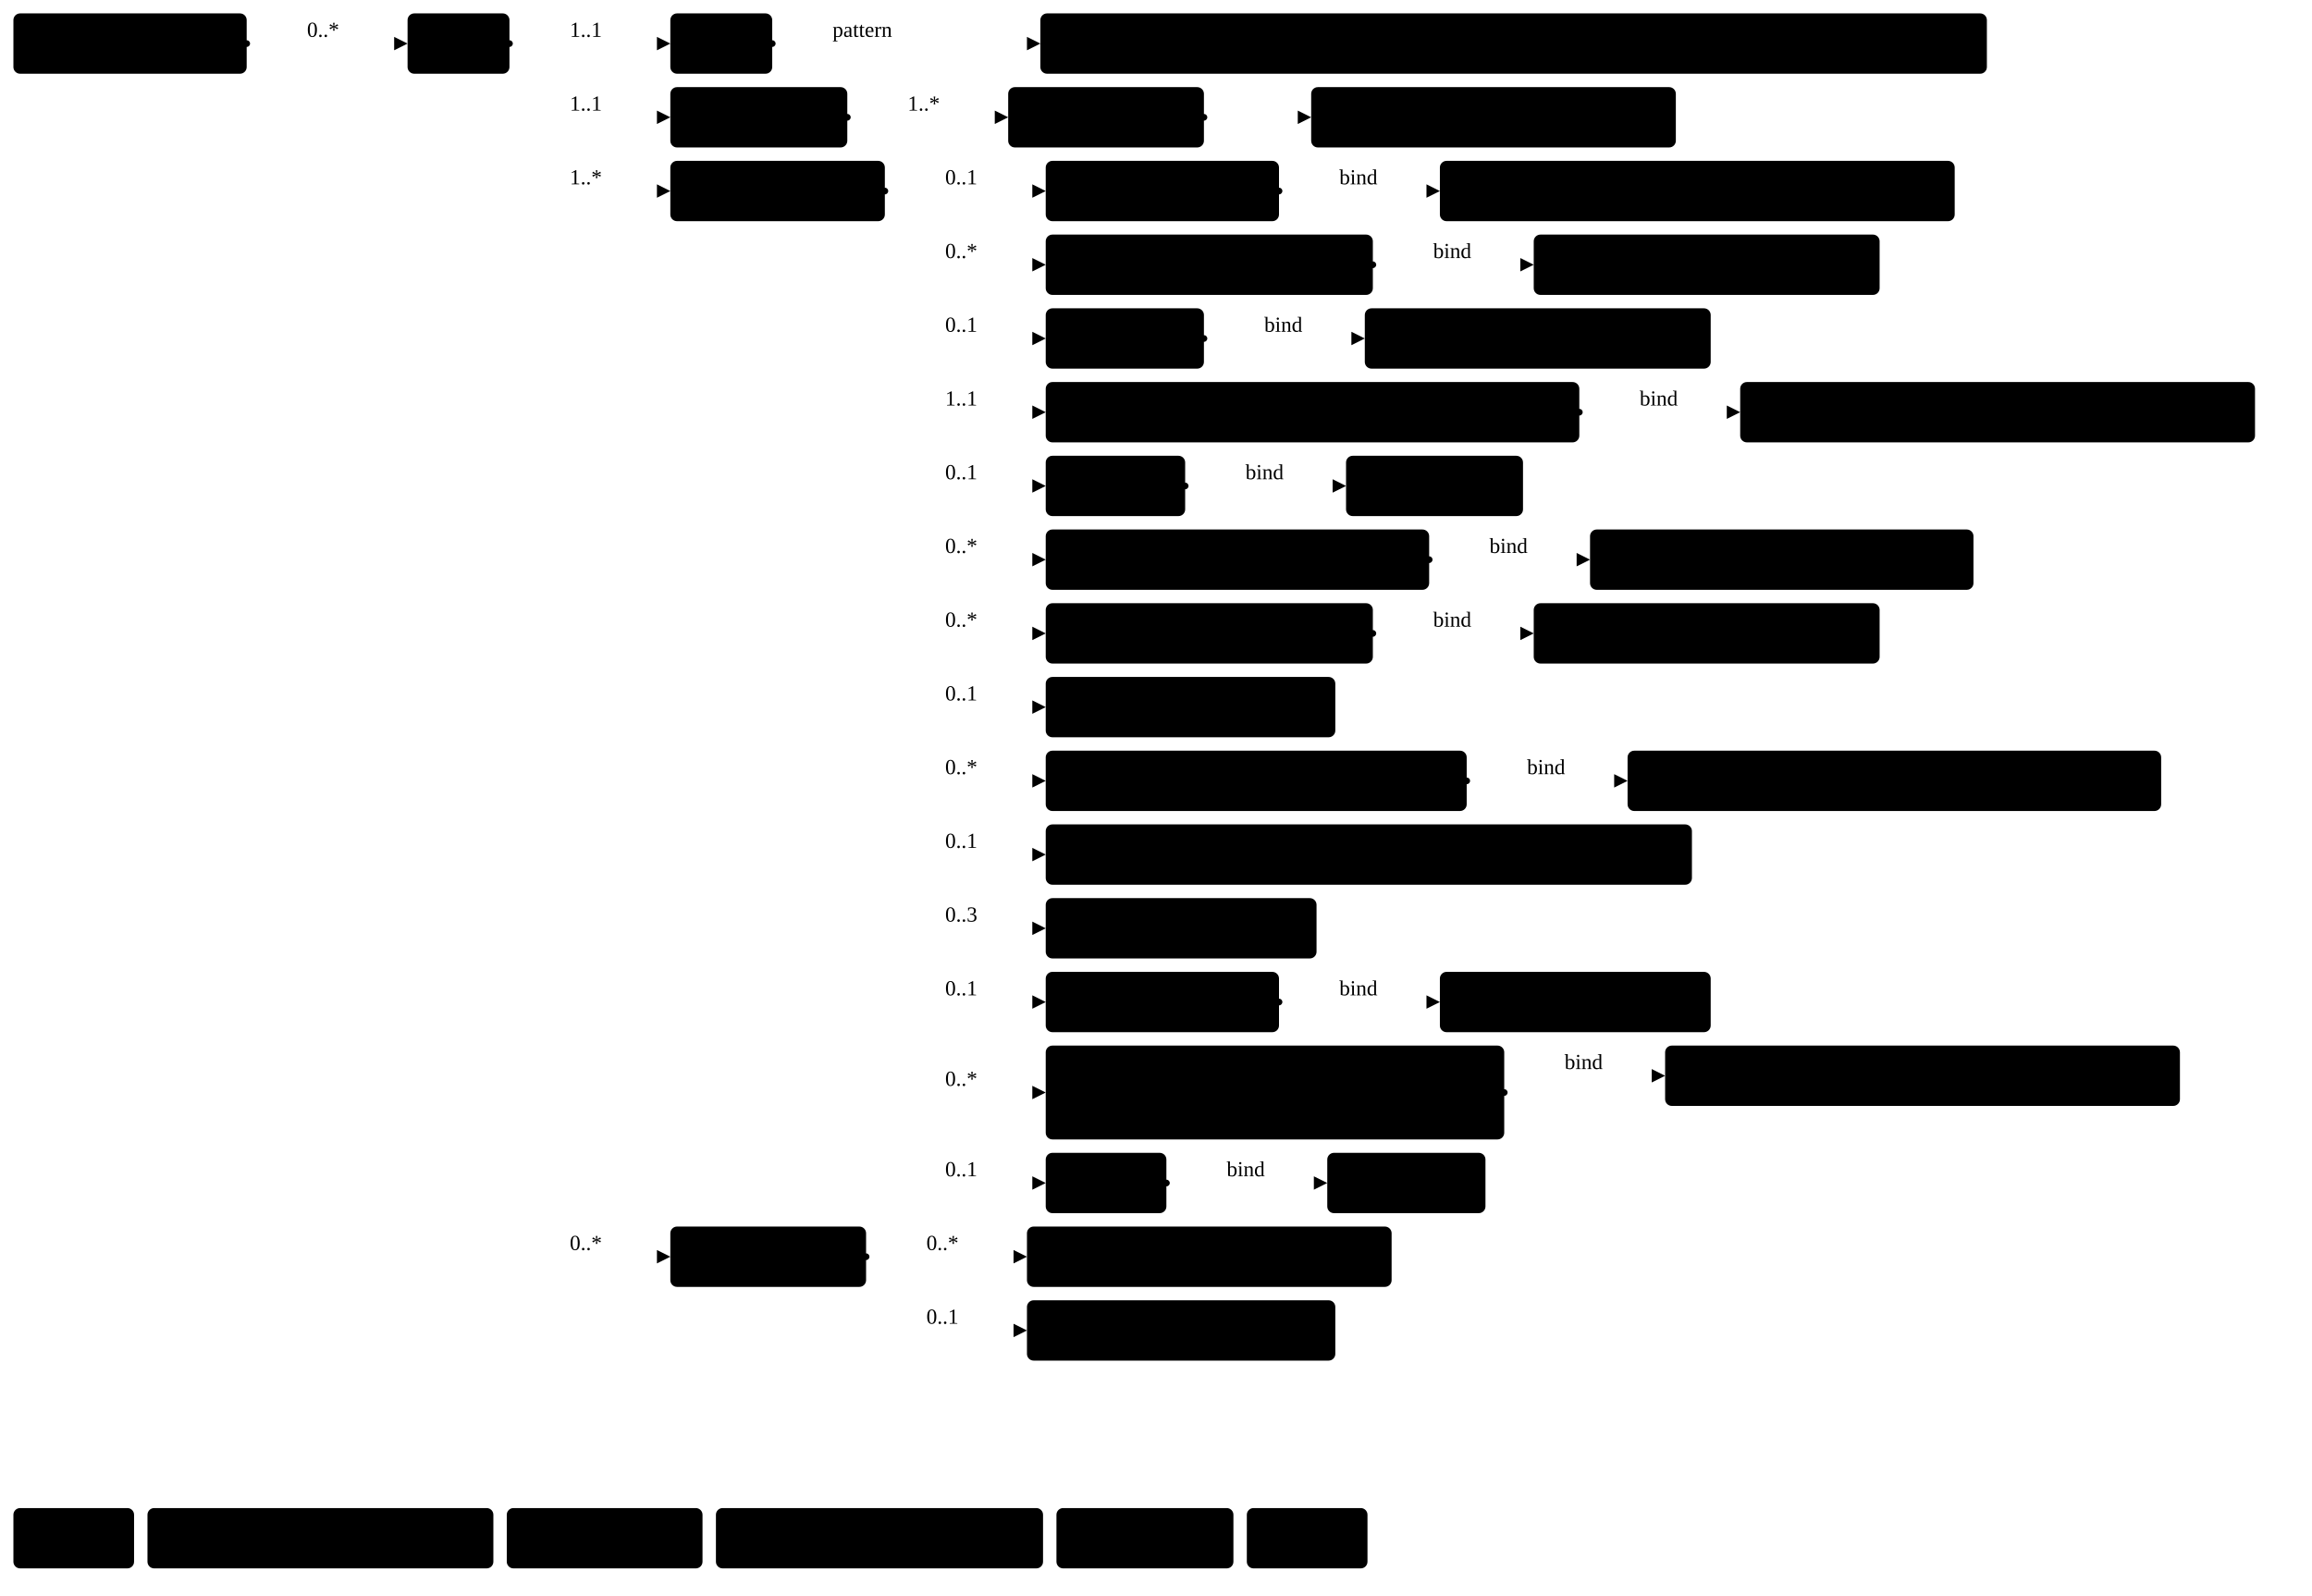
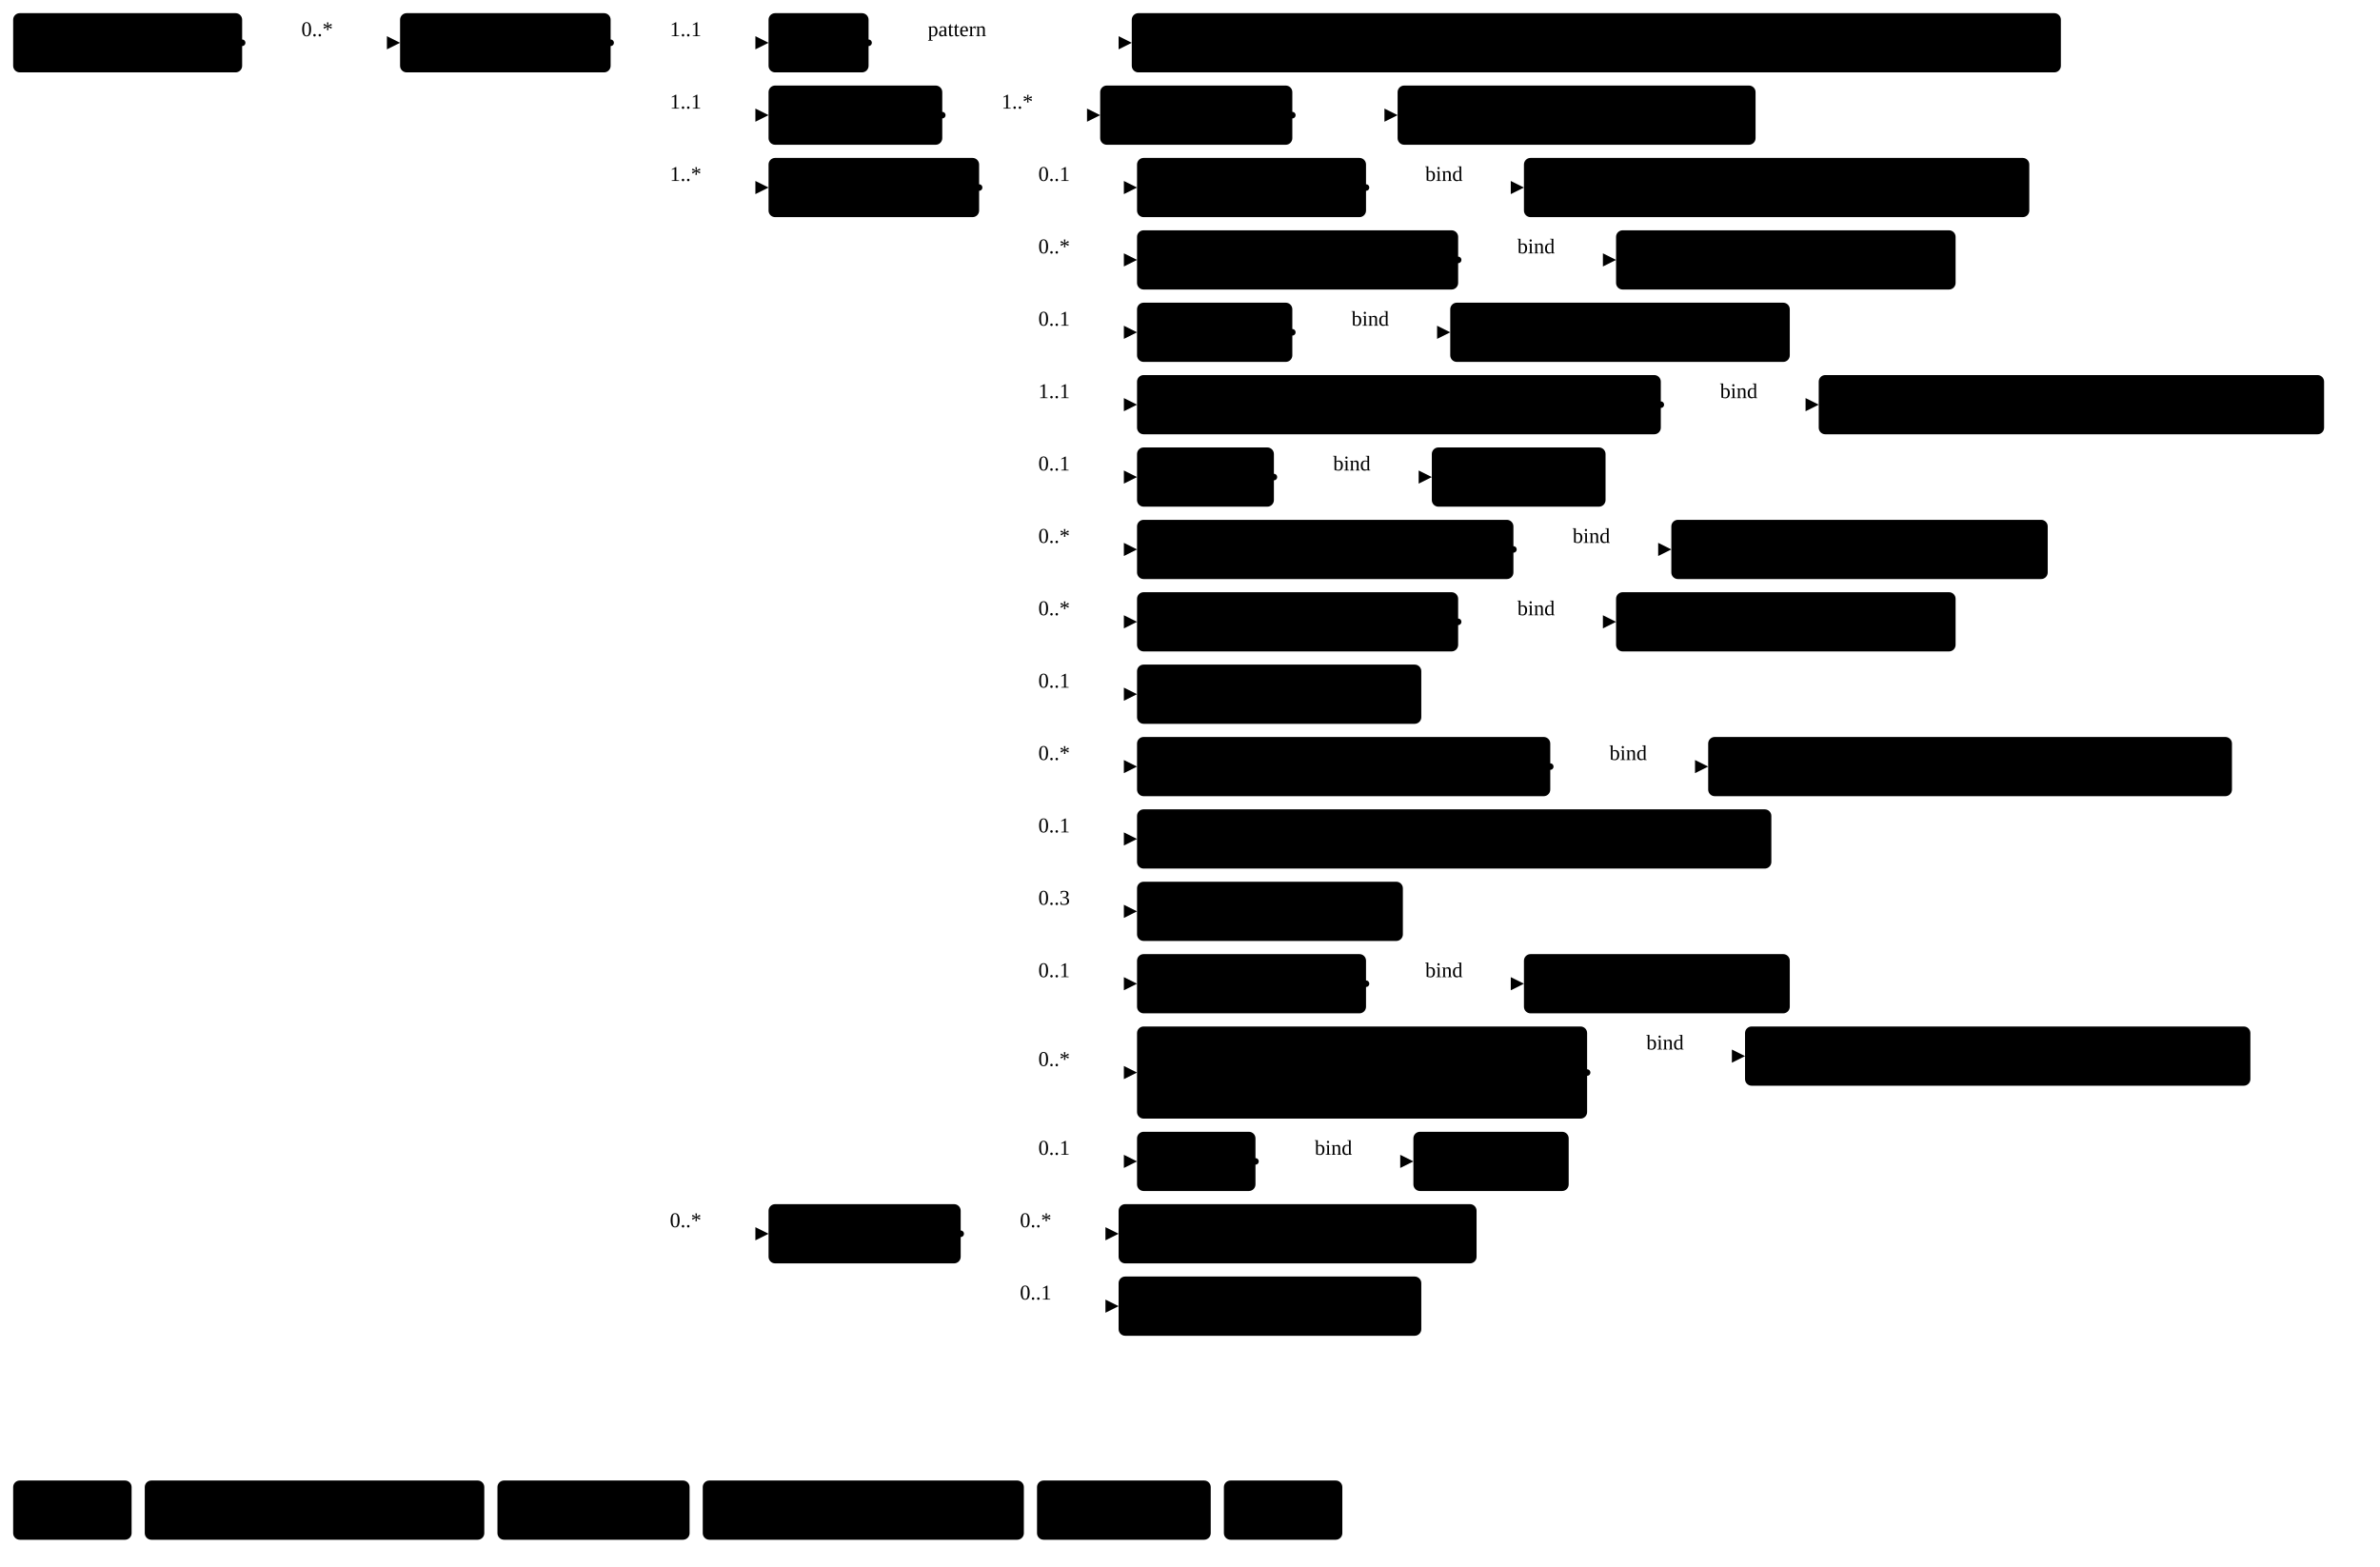
- <svg xmlns="http://www.w3.org/2000/svg" version="1.1" width="1293.38" height="892.5">
+ <svg xmlns="http://www.w3.org/2000/svg" version="1.1" width="1356.37" height="892.5">
  <defs>
    <marker id="arrowStart" markerWidth="3.75" markerHeight="3.75" markerUnits="px" refX="1.88" refY="1.88">
      <circle class="connector" cx="1.88" cy="1.88" r="1.88" />
    </marker>
    <marker id="arrowEnd" markerWidth="7.5" markerHeight="7.5" markerUnits="px" refX="7.5" refY="3.75">
      <polygon class="connector" points="0 0 7.5 3.75 0 7.5" />
    </marker>
  </defs>
  <g>
    <g transform="translate(7.5 7.5)">
      <a href="StructureDefinition-MGFinding.html" target="_top">
        <rect class="profile" x="0" y="0" width="130.5" height="33.75" rx="3.75" ry="3.75" />
      </a>
      <a href="StructureDefinition-MGFinding.html" target="_top">
        <text x="65.25" y="22.5" text-anchor="middle" class="profile">Mg Findings</text>
      </a>
    </g>
    <line class="connector" marker-end="url(#arrowEnd)" x1="168" y1="24.38" x2="228" y2="24.38" />
    <text x="171.75" y="20.62" text-anchor="right" class="lhsText">0..*</text>
    <line class="connector" marker-start="url(#arrowStart)" x1="138" y1="24.38" x2="168" y2="24.38" />
    <line class="connector" x1="168" y1="24.38" x2="168" y2="24.38" />
  </g>
  <g>
    <g transform="translate(228 7.5)">
      <a href="StructureDefinition-AbnormalityLymphNode.html" target="_top">
-         <rect class="focus" x="0" y="0" width="57" height="33.75" rx="3.75" ry="3.75" />
+         <rect class="focus" x="0" y="0" width="120" height="33.75" rx="3.75" ry="3.75" />
      </a>
      <a href="StructureDefinition-AbnormalityLymphNode.html" target="_top">
-         <text x="28.5" y="22.5" text-anchor="middle" class="focus">Cyst</text>
-       </a>
-     </g>
-     <line class="connector" marker-end="url(#arrowEnd)" x1="315" y1="24.38" x2="375" y2="24.38" />
-     <text x="318.75" y="20.62" text-anchor="right" class="lhsText">1..1</text>
-     <line class="connector" marker-end="url(#arrowEnd)" x1="315" y1="65.62" x2="375" y2="65.62" />
-     <text x="318.75" y="61.88" text-anchor="right" class="lhsText">1..1</text>
-     <line class="connector" marker-end="url(#arrowEnd)" x1="315" y1="106.88" x2="375" y2="106.88" />
-     <text x="318.75" y="103.12" text-anchor="right" class="lhsText">1..*</text>
-     <line class="connector" marker-end="url(#arrowEnd)" x1="315" y1="703.12" x2="375" y2="703.12" />
-     <text x="318.75" y="699.38" text-anchor="right" class="lhsText">0..*</text>
-     <line class="connector" marker-start="url(#arrowStart)" x1="285" y1="24.38" x2="315" y2="24.38" />
-     <line class="connector" x1="315" y1="24.38" x2="315" y2="703.12" />
-   </g>
-   <g>
-     <g transform="translate(375 7.5)">
+         <text x="60" y="22.5" text-anchor="middle" class="focus">Lymph Node</text>
+       </a>
+     </g>
+     <line class="connector" marker-end="url(#arrowEnd)" x1="378" y1="24.38" x2="438" y2="24.38" />
+     <text x="381.75" y="20.62" text-anchor="right" class="lhsText">1..1</text>
+     <line class="connector" marker-end="url(#arrowEnd)" x1="378" y1="65.62" x2="438" y2="65.62" />
+     <text x="381.75" y="61.88" text-anchor="right" class="lhsText">1..1</text>
+     <line class="connector" marker-end="url(#arrowEnd)" x1="378" y1="106.88" x2="438" y2="106.88" />
+     <text x="381.75" y="103.12" text-anchor="right" class="lhsText">1..*</text>
+     <line class="connector" marker-end="url(#arrowEnd)" x1="378" y1="703.12" x2="438" y2="703.12" />
+     <text x="381.75" y="699.38" text-anchor="right" class="lhsText">0..*</text>
+     <line class="connector" marker-start="url(#arrowStart)" x1="348" y1="24.38" x2="378" y2="24.38" />
+     <line class="connector" x1="378" y1="24.38" x2="378" y2="703.12" />
+   </g>
+   <g>
+     <g transform="translate(438 7.5)">
      <a href="StructureDefinition-AbnormalityLymphNode-definitions.html#Observation.code" target="_top">
        <rect class="element" x="0" y="0" width="57" height="33.75" rx="3.75" ry="3.75" />
      </a>
      <a href="StructureDefinition-AbnormalityLymphNode-definitions.html#Observation.code" target="_top">
        <text x="28.5" y="22.5" text-anchor="middle" class="element">Code</text>
      </a>
    </g>
-     <line class="connector" marker-end="url(#arrowEnd)" x1="462" y1="24.38" x2="582" y2="24.38" />
-     <text x="465.75" y="20.62" text-anchor="right" class="lhsText">pattern </text>
-     <line class="connector" marker-start="url(#arrowStart)" x1="432" y1="24.38" x2="462" y2="24.38" />
-     <line class="connector" x1="462" y1="24.38" x2="462" y2="24.38" />
-   </g>
-   <g>
-     <g transform="translate(582 7.5)">
+     <line class="connector" marker-end="url(#arrowEnd)" x1="525" y1="24.38" x2="645" y2="24.38" />
+     <text x="528.75" y="20.62" text-anchor="right" class="lhsText">pattern </text>
+     <line class="connector" marker-start="url(#arrowStart)" x1="495" y1="24.38" x2="525" y2="24.38" />
+     <line class="connector" x1="525" y1="24.38" x2="525" y2="24.38" />
+   </g>
+   <g>
+     <g transform="translate(645 7.5)">
      <a href="http://hl7.org/fhir/us/breast-radiology/CodeSystem/ObservationCodesCS" target="_top">
        <rect class="value" x="0" y="0" width="529.5" height="33.75" rx="3.75" ry="3.75" />
      </a>
      <a href="http://hl7.org/fhir/us/breast-radiology/CodeSystem/ObservationCodesCS" target="_top">
        <text x="264.75" y="22.5" text-anchor="middle" class="value">ObservationCodesCS#bnormalityLymphNodeObservation</text>
      </a>
    </g>
  </g>
  <g>
-     <g transform="translate(375 48.75)">
+     <g transform="translate(438 48.75)">
      <a href="StructureDefinition-AbnormalityLymphNode-definitions.html#Observation.bodySite" target="_top">
        <rect class="element" x="0" y="0" width="99" height="33.75" rx="3.75" ry="3.75" />
      </a>
      <a href="StructureDefinition-AbnormalityLymphNode-definitions.html#Observation.bodySite" target="_top">
        <text x="49.5" y="22.5" text-anchor="middle" class="element">BodySite</text>
      </a>
    </g>
-     <line class="connector" marker-end="url(#arrowEnd)" x1="504" y1="65.62" x2="564" y2="65.62" />
-     <text x="507.75" y="61.88" text-anchor="right" class="lhsText">1..*</text>
-     <line class="connector" marker-start="url(#arrowStart)" x1="474" y1="65.62" x2="504" y2="65.62" />
-     <line class="connector" x1="504" y1="65.62" x2="504" y2="65.62" />
-   </g>
-   <g>
-     <g transform="translate(564 48.75)">
+     <line class="connector" marker-end="url(#arrowEnd)" x1="567" y1="65.62" x2="627" y2="65.62" />
+     <text x="570.75" y="61.88" text-anchor="right" class="lhsText">1..*</text>
+     <line class="connector" marker-start="url(#arrowStart)" x1="537" y1="65.62" x2="567" y2="65.62" />
+     <line class="connector" x1="567" y1="65.62" x2="567" y2="65.62" />
+   </g>
+   <g>
+     <g transform="translate(627 48.75)">
      <a href="StructureDefinition-AbnormalityLymphNode-definitions.html#Observation.bodySite.extension" target="_top">
        <rect class="element" x="0" y="0" width="109.5" height="33.75" rx="3.75" ry="3.75" />
      </a>
      <a href="StructureDefinition-AbnormalityLymphNode-definitions.html#Observation.bodySite.extension" target="_top">
        <text x="54.75" y="22.5" text-anchor="middle" class="element">extension</text>
      </a>
    </g>
-     <line class="connector" marker-end="url(#arrowEnd)" x1="703.5" y1="65.62" x2="733.5" y2="65.62" />
-     <line class="connector" marker-start="url(#arrowStart)" x1="673.5" y1="65.62" x2="703.5" y2="65.62" />
-     <line class="connector" x1="703.5" y1="65.62" x2="703.5" y2="65.62" />
-   </g>
-   <g>
-     <g transform="translate(733.5 48.75)">
+     <line class="connector" marker-end="url(#arrowEnd)" x1="766.5" y1="65.62" x2="796.5" y2="65.62" />
+     <line class="connector" marker-start="url(#arrowStart)" x1="736.5" y1="65.62" x2="766.5" y2="65.62" />
+     <line class="connector" x1="766.5" y1="65.62" x2="766.5" y2="65.62" />
+   </g>
+   <g>
+     <g transform="translate(796.5 48.75)">
      <a href="StructureDefinition-BreastBodyLocationExtension.html" target="_top">
        <rect class="extension" x="0" y="0" width="204" height="33.75" rx="3.75" ry="3.75" />
      </a>
      <a href="StructureDefinition-BreastBodyLocationExtension.html" target="_top">
        <text x="102" y="22.5" text-anchor="middle" class="extension">BreastBodyLocation</text>
      </a>
    </g>
  </g>
  <g>
-     <g transform="translate(375 90)">
+     <g transform="translate(438 90)">
      <a href="StructureDefinition-AbnormalityLymphNode-definitions.html#Observation.component" target="_top">
        <rect class="element" x="0" y="0" width="120" height="33.75" rx="3.75" ry="3.75" />
      </a>
      <a href="StructureDefinition-AbnormalityLymphNode-definitions.html#Observation.component" target="_top">
        <text x="60" y="22.5" text-anchor="middle" class="element">Components</text>
      </a>
    </g>
-     <line class="connector" marker-end="url(#arrowEnd)" x1="525" y1="106.88" x2="585" y2="106.88" />
-     <text x="528.75" y="103.12" text-anchor="right" class="lhsText">0..1</text>
-     <line class="connector" marker-end="url(#arrowEnd)" x1="525" y1="148.12" x2="585" y2="148.12" />
-     <text x="528.75" y="144.38" text-anchor="right" class="lhsText">0..*</text>
-     <line class="connector" marker-end="url(#arrowEnd)" x1="525" y1="189.38" x2="585" y2="189.38" />
-     <text x="528.75" y="185.62" text-anchor="right" class="lhsText">0..1</text>
-     <line class="connector" marker-end="url(#arrowEnd)" x1="525" y1="230.62" x2="585" y2="230.62" />
-     <text x="528.75" y="226.88" text-anchor="right" class="lhsText">1..1</text>
-     <line class="connector" marker-end="url(#arrowEnd)" x1="525" y1="271.88" x2="585" y2="271.88" />
-     <text x="528.75" y="268.12" text-anchor="right" class="lhsText">0..1</text>
-     <line class="connector" marker-end="url(#arrowEnd)" x1="525" y1="313.12" x2="585" y2="313.12" />
-     <text x="528.75" y="309.38" text-anchor="right" class="lhsText">0..*</text>
-     <line class="connector" marker-end="url(#arrowEnd)" x1="525" y1="354.38" x2="585" y2="354.38" />
-     <text x="528.75" y="350.62" text-anchor="right" class="lhsText">0..*</text>
-     <line class="connector" marker-end="url(#arrowEnd)" x1="525" y1="395.62" x2="585" y2="395.62" />
-     <text x="528.75" y="391.88" text-anchor="right" class="lhsText">0..1</text>
-     <line class="connector" marker-end="url(#arrowEnd)" x1="525" y1="436.88" x2="585" y2="436.88" />
-     <text x="528.75" y="433.12" text-anchor="right" class="lhsText">0..*</text>
-     <line class="connector" marker-end="url(#arrowEnd)" x1="525" y1="478.12" x2="585" y2="478.12" />
-     <text x="528.75" y="474.38" text-anchor="right" class="lhsText">0..1</text>
-     <line class="connector" marker-end="url(#arrowEnd)" x1="525" y1="519.38" x2="585" y2="519.38" />
-     <text x="528.75" y="515.62" text-anchor="right" class="lhsText">0..3</text>
-     <line class="connector" marker-end="url(#arrowEnd)" x1="525" y1="560.62" x2="585" y2="560.62" />
-     <text x="528.75" y="556.88" text-anchor="right" class="lhsText">0..1</text>
-     <line class="connector" marker-end="url(#arrowEnd)" x1="525" y1="611.25" x2="585" y2="611.25" />
-     <text x="528.75" y="607.5" text-anchor="right" class="lhsText">0..*</text>
-     <line class="connector" marker-end="url(#arrowEnd)" x1="525" y1="661.88" x2="585" y2="661.88" />
-     <text x="528.75" y="658.12" text-anchor="right" class="lhsText">0..1</text>
-     <line class="connector" marker-start="url(#arrowStart)" x1="495" y1="106.88" x2="525" y2="106.88" />
-     <line class="connector" x1="525" y1="106.88" x2="525" y2="661.88" />
-   </g>
-   <g>
-     <g transform="translate(585 90)">
+     <line class="connector" marker-end="url(#arrowEnd)" x1="588" y1="106.88" x2="648" y2="106.88" />
+     <text x="591.75" y="103.12" text-anchor="right" class="lhsText">0..1</text>
+     <line class="connector" marker-end="url(#arrowEnd)" x1="588" y1="148.12" x2="648" y2="148.12" />
+     <text x="591.75" y="144.38" text-anchor="right" class="lhsText">0..*</text>
+     <line class="connector" marker-end="url(#arrowEnd)" x1="588" y1="189.38" x2="648" y2="189.38" />
+     <text x="591.75" y="185.62" text-anchor="right" class="lhsText">0..1</text>
+     <line class="connector" marker-end="url(#arrowEnd)" x1="588" y1="230.62" x2="648" y2="230.62" />
+     <text x="591.75" y="226.88" text-anchor="right" class="lhsText">1..1</text>
+     <line class="connector" marker-end="url(#arrowEnd)" x1="588" y1="271.88" x2="648" y2="271.88" />
+     <text x="591.75" y="268.12" text-anchor="right" class="lhsText">0..1</text>
+     <line class="connector" marker-end="url(#arrowEnd)" x1="588" y1="313.12" x2="648" y2="313.12" />
+     <text x="591.75" y="309.38" text-anchor="right" class="lhsText">0..*</text>
+     <line class="connector" marker-end="url(#arrowEnd)" x1="588" y1="354.38" x2="648" y2="354.38" />
+     <text x="591.75" y="350.62" text-anchor="right" class="lhsText">0..*</text>
+     <line class="connector" marker-end="url(#arrowEnd)" x1="588" y1="395.62" x2="648" y2="395.62" />
+     <text x="591.75" y="391.88" text-anchor="right" class="lhsText">0..1</text>
+     <line class="connector" marker-end="url(#arrowEnd)" x1="588" y1="436.88" x2="648" y2="436.88" />
+     <text x="591.75" y="433.12" text-anchor="right" class="lhsText">0..*</text>
+     <line class="connector" marker-end="url(#arrowEnd)" x1="588" y1="478.12" x2="648" y2="478.12" />
+     <text x="591.75" y="474.38" text-anchor="right" class="lhsText">0..1</text>
+     <line class="connector" marker-end="url(#arrowEnd)" x1="588" y1="519.38" x2="648" y2="519.38" />
+     <text x="591.75" y="515.62" text-anchor="right" class="lhsText">0..3</text>
+     <line class="connector" marker-end="url(#arrowEnd)" x1="588" y1="560.62" x2="648" y2="560.62" />
+     <text x="591.75" y="556.88" text-anchor="right" class="lhsText">0..1</text>
+     <line class="connector" marker-end="url(#arrowEnd)" x1="588" y1="611.25" x2="648" y2="611.25" />
+     <text x="591.75" y="607.5" text-anchor="right" class="lhsText">0..*</text>
+     <line class="connector" marker-end="url(#arrowEnd)" x1="588" y1="661.88" x2="648" y2="661.88" />
+     <text x="591.75" y="658.12" text-anchor="right" class="lhsText">0..1</text>
+     <line class="connector" marker-start="url(#arrowStart)" x1="558" y1="106.88" x2="588" y2="106.88" />
+     <line class="connector" x1="588" y1="106.88" x2="588" y2="661.88" />
+   </g>
+   <g>
+     <g transform="translate(648 90)">
      <a href="StructureDefinition-AbnormalityLymphNode-definitions.html#Observation.component:biRadsAssessmentCategory" target="_top">
        <rect class="element" x="0" y="0" width="130.5" height="33.75" rx="3.75" ry="3.75" />
      </a>
      <a href="StructureDefinition-AbnormalityLymphNode-definitions.html#Observation.component:biRadsAssessmentCategory" target="_top">
        <text x="65.25" y="22.5" text-anchor="middle" class="element">BiRads Code</text>
      </a>
    </g>
-     <line class="connector" marker-end="url(#arrowEnd)" x1="745.5" y1="106.88" x2="805.5" y2="106.88" />
-     <text x="749.25" y="103.12" text-anchor="right" class="lhsText">bind</text>
-     <line class="connector" marker-start="url(#arrowStart)" x1="715.5" y1="106.88" x2="745.5" y2="106.88" />
-     <line class="connector" x1="745.5" y1="106.88" x2="745.5" y2="106.88" />
-   </g>
-   <g>
-     <g transform="translate(805.5 90)">
+     <line class="connector" marker-end="url(#arrowEnd)" x1="808.5" y1="106.88" x2="868.5" y2="106.88" />
+     <text x="812.25" y="103.12" text-anchor="right" class="lhsText">bind</text>
+     <line class="connector" marker-start="url(#arrowStart)" x1="778.5" y1="106.88" x2="808.5" y2="106.88" />
+     <line class="connector" x1="808.5" y1="106.88" x2="808.5" y2="106.88" />
+   </g>
+   <g>
+     <g transform="translate(868.5 90)">
      <a href="ValueSet-BiRadsAssessmentCategoryVS.html" target="_top">
        <rect class="valueSet" x="0" y="0" width="288" height="33.75" rx="3.75" ry="3.75" />
      </a>
      <a href="ValueSet-BiRadsAssessmentCategoryVS.html" target="_top">
        <text x="144" y="22.5" text-anchor="middle" class="valueSet">BiRadsAssessmentCategoryVS</text>
      </a>
    </g>
  </g>
  <g>
-     <g transform="translate(585 131.25)">
+     <g transform="translate(648 131.25)">
      <a href="StructureDefinition-AbnormalityLymphNode-definitions.html#Observation.component:correspondsWith" target="_top">
        <rect class="element" x="0" y="0" width="183" height="33.75" rx="3.75" ry="3.75" />
      </a>
      <a href="StructureDefinition-AbnormalityLymphNode-definitions.html#Observation.component:correspondsWith" target="_top">
        <text x="91.5" y="22.5" text-anchor="middle" class="element">Corresponds With</text>
      </a>
    </g>
-     <line class="connector" marker-end="url(#arrowEnd)" x1="798" y1="148.12" x2="858" y2="148.12" />
-     <text x="801.75" y="144.38" text-anchor="right" class="lhsText">bind</text>
-     <line class="connector" marker-start="url(#arrowStart)" x1="768" y1="148.12" x2="798" y2="148.12" />
-     <line class="connector" x1="798" y1="148.12" x2="798" y2="148.12" />
-   </g>
-   <g>
-     <g transform="translate(858 131.25)">
+     <line class="connector" marker-end="url(#arrowEnd)" x1="861" y1="148.12" x2="921" y2="148.12" />
+     <text x="864.75" y="144.38" text-anchor="right" class="lhsText">bind</text>
+     <line class="connector" marker-start="url(#arrowStart)" x1="831" y1="148.12" x2="861" y2="148.12" />
+     <line class="connector" x1="861" y1="148.12" x2="861" y2="148.12" />
+   </g>
+   <g>
+     <g transform="translate(921 131.25)">
      <a href="ValueSet-CorrespondsWithVS.html" target="_top">
        <rect class="valueSet" x="0" y="0" width="193.5" height="33.75" rx="3.75" ry="3.75" />
      </a>
      <a href="ValueSet-CorrespondsWithVS.html" target="_top">
        <text x="96.75" y="22.5" text-anchor="middle" class="valueSet">CorrespondsWithVS</text>
      </a>
    </g>
  </g>
  <g>
-     <g transform="translate(585 172.5)">
+     <g transform="translate(648 172.5)">
      <a href="StructureDefinition-AbnormalityLymphNode-definitions.html#Observation.component:mgBreastDensity" target="_top">
        <rect class="element" x="0" y="0" width="88.5" height="33.75" rx="3.75" ry="3.75" />
      </a>
      <a href="StructureDefinition-AbnormalityLymphNode-definitions.html#Observation.component:mgBreastDensity" target="_top">
        <text x="44.25" y="22.5" text-anchor="middle" class="element">Density</text>
      </a>
    </g>
-     <line class="connector" marker-end="url(#arrowEnd)" x1="703.5" y1="189.38" x2="763.5" y2="189.38" />
-     <text x="707.25" y="185.62" text-anchor="right" class="lhsText">bind</text>
-     <line class="connector" marker-start="url(#arrowStart)" x1="673.5" y1="189.38" x2="703.5" y2="189.38" />
-     <line class="connector" x1="703.5" y1="189.38" x2="703.5" y2="189.38" />
-   </g>
-   <g>
-     <g transform="translate(763.5 172.5)">
+     <line class="connector" marker-end="url(#arrowEnd)" x1="766.5" y1="189.38" x2="826.5" y2="189.38" />
+     <text x="770.25" y="185.62" text-anchor="right" class="lhsText">bind</text>
+     <line class="connector" marker-start="url(#arrowStart)" x1="736.5" y1="189.38" x2="766.5" y2="189.38" />
+     <line class="connector" x1="766.5" y1="189.38" x2="766.5" y2="189.38" />
+   </g>
+   <g>
+     <g transform="translate(826.5 172.5)">
      <a href="ValueSet-MGBreastDensityVS.html" target="_top">
        <rect class="valueSet" x="0" y="0" width="193.5" height="33.75" rx="3.75" ry="3.75" />
      </a>
      <a href="ValueSet-MGBreastDensityVS.html" target="_top">
        <text x="96.75" y="22.5" text-anchor="middle" class="valueSet">MGBreastDensityVS</text>
      </a>
    </g>
  </g>
  <g>
-     <g transform="translate(585 213.75)">
+     <g transform="translate(648 213.75)">
      <a href="StructureDefinition-AbnormalityLymphNode-definitions.html#Observation.component:lymphNodeType" target="_top">
        <rect class="element" x="0" y="0" width="298.5" height="33.75" rx="3.75" ry="3.75" />
      </a>
      <a href="StructureDefinition-AbnormalityLymphNode-definitions.html#Observation.component:lymphNodeType" target="_top">
        <text x="149.25" y="22.5" text-anchor="middle" class="element">Lymph Node Abnormality Type</text>
      </a>
    </g>
-     <line class="connector" marker-end="url(#arrowEnd)" x1="913.5" y1="230.62" x2="973.5" y2="230.62" />
-     <text x="917.25" y="226.88" text-anchor="right" class="lhsText">bind</text>
-     <line class="connector" marker-start="url(#arrowStart)" x1="883.5" y1="230.62" x2="913.5" y2="230.62" />
-     <line class="connector" x1="913.5" y1="230.62" x2="913.5" y2="230.62" />
-   </g>
-   <g>
-     <g transform="translate(973.5 213.75)">
+     <line class="connector" marker-end="url(#arrowEnd)" x1="976.5" y1="230.62" x2="1036.5" y2="230.62" />
+     <text x="980.25" y="226.88" text-anchor="right" class="lhsText">bind</text>
+     <line class="connector" marker-start="url(#arrowStart)" x1="946.5" y1="230.62" x2="976.5" y2="230.62" />
+     <line class="connector" x1="976.5" y1="230.62" x2="976.5" y2="230.62" />
+   </g>
+   <g>
+     <g transform="translate(1036.5 213.75)">
      <a href="ValueSet-AbnormalityLymphNodeTypeVS.html" target="_top">
        <rect class="valueSet" x="0" y="0" width="288" height="33.75" rx="3.75" ry="3.75" />
      </a>
      <a href="ValueSet-AbnormalityLymphNodeTypeVS.html" target="_top">
        <text x="144" y="22.5" text-anchor="middle" class="valueSet">AbnormalityLymphNodeTypeVS</text>
      </a>
    </g>
  </g>
  <g>
-     <g transform="translate(585 255)">
+     <g transform="translate(648 255)">
      <a href="StructureDefinition-AbnormalityLymphNode-definitions.html#Observation.component:margin" target="_top">
        <rect class="element" x="0" y="0" width="78" height="33.75" rx="3.75" ry="3.75" />
      </a>
      <a href="StructureDefinition-AbnormalityLymphNode-definitions.html#Observation.component:margin" target="_top">
        <text x="39" y="22.5" text-anchor="middle" class="element">Margin</text>
      </a>
    </g>
-     <line class="connector" marker-end="url(#arrowEnd)" x1="693" y1="271.88" x2="753" y2="271.88" />
-     <text x="696.75" y="268.12" text-anchor="right" class="lhsText">bind</text>
-     <line class="connector" marker-start="url(#arrowStart)" x1="663" y1="271.88" x2="693" y2="271.88" />
-     <line class="connector" x1="693" y1="271.88" x2="693" y2="271.88" />
-   </g>
-   <g>
-     <g transform="translate(753 255)">
+     <line class="connector" marker-end="url(#arrowEnd)" x1="756" y1="271.88" x2="816" y2="271.88" />
+     <text x="759.75" y="268.12" text-anchor="right" class="lhsText">bind</text>
+     <line class="connector" marker-start="url(#arrowStart)" x1="726" y1="271.88" x2="756" y2="271.88" />
+     <line class="connector" x1="756" y1="271.88" x2="756" y2="271.88" />
+   </g>
+   <g>
+     <g transform="translate(816 255)">
      <a href="ValueSet-MarginVS.html" target="_top">
        <rect class="valueSet" x="0" y="0" width="99" height="33.75" rx="3.75" ry="3.75" />
      </a>
      <a href="ValueSet-MarginVS.html" target="_top">
        <text x="49.5" y="22.5" text-anchor="middle" class="valueSet">MarginVS</text>
      </a>
    </g>
  </g>
  <g>
-     <g transform="translate(585 296.25)">
+     <g transform="translate(648 296.25)">
      <a href="StructureDefinition-AbnormalityLymphNode-definitions.html#Observation.component:notPreviouslySeen" target="_top">
        <rect class="element" x="0" y="0" width="214.5" height="33.75" rx="3.75" ry="3.75" />
      </a>
      <a href="StructureDefinition-AbnormalityLymphNode-definitions.html#Observation.component:notPreviouslySeen" target="_top">
        <text x="107.25" y="22.5" text-anchor="middle" class="element">Not Previously Seen</text>
      </a>
    </g>
-     <line class="connector" marker-end="url(#arrowEnd)" x1="829.5" y1="313.12" x2="889.5" y2="313.12" />
-     <text x="833.25" y="309.38" text-anchor="right" class="lhsText">bind</text>
-     <line class="connector" marker-start="url(#arrowStart)" x1="799.5" y1="313.12" x2="829.5" y2="313.12" />
-     <line class="connector" x1="829.5" y1="313.12" x2="829.5" y2="313.12" />
-   </g>
-   <g>
-     <g transform="translate(889.5 296.25)">
+     <line class="connector" marker-end="url(#arrowEnd)" x1="892.5" y1="313.12" x2="952.5" y2="313.12" />
+     <text x="896.25" y="309.38" text-anchor="right" class="lhsText">bind</text>
+     <line class="connector" marker-start="url(#arrowStart)" x1="862.5" y1="313.12" x2="892.5" y2="313.12" />
+     <line class="connector" x1="892.5" y1="313.12" x2="892.5" y2="313.12" />
+   </g>
+   <g>
+     <g transform="translate(952.5 296.25)">
      <a href="ValueSet-NotPreviouslySeenVS.html" target="_top">
        <rect class="valueSet" x="0" y="0" width="214.5" height="33.75" rx="3.75" ry="3.75" />
      </a>
      <a href="ValueSet-NotPreviouslySeenVS.html" target="_top">
        <text x="107.25" y="22.5" text-anchor="middle" class="valueSet">NotPreviouslySeenVS</text>
      </a>
    </g>
  </g>
  <g>
-     <g transform="translate(585 337.5)">
+     <g transform="translate(648 337.5)">
      <a href="StructureDefinition-AbnormalityLymphNode-definitions.html#Observation.component:obsChanges" target="_top">
        <rect class="element" x="0" y="0" width="183" height="33.75" rx="3.75" ry="3.75" />
      </a>
      <a href="StructureDefinition-AbnormalityLymphNode-definitions.html#Observation.component:obsChanges" target="_top">
        <text x="91.5" y="22.5" text-anchor="middle" class="element">Observed Changes</text>
      </a>
    </g>
-     <line class="connector" marker-end="url(#arrowEnd)" x1="798" y1="354.38" x2="858" y2="354.38" />
-     <text x="801.75" y="350.62" text-anchor="right" class="lhsText">bind</text>
-     <line class="connector" marker-start="url(#arrowStart)" x1="768" y1="354.38" x2="798" y2="354.38" />
-     <line class="connector" x1="798" y1="354.38" x2="798" y2="354.38" />
-   </g>
-   <g>
-     <g transform="translate(858 337.5)">
+     <line class="connector" marker-end="url(#arrowEnd)" x1="861" y1="354.38" x2="921" y2="354.38" />
+     <text x="864.75" y="350.62" text-anchor="right" class="lhsText">bind</text>
+     <line class="connector" marker-start="url(#arrowStart)" x1="831" y1="354.38" x2="861" y2="354.38" />
+     <line class="connector" x1="861" y1="354.38" x2="861" y2="354.38" />
+   </g>
+   <g>
+     <g transform="translate(921 337.5)">
      <a href="ValueSet-ObservedChangesVS.html" target="_top">
        <rect class="valueSet" x="0" y="0" width="193.5" height="33.75" rx="3.75" ry="3.75" />
      </a>
      <a href="ValueSet-ObservedChangesVS.html" target="_top">
        <text x="96.75" y="22.5" text-anchor="middle" class="valueSet">ObservedChangesVS</text>
      </a>
    </g>
  </g>
  <g>
-     <g transform="translate(585 378.75)">
+     <g transform="translate(648 378.75)">
      <a href="StructureDefinition-AbnormalityLymphNode-definitions.html#Observation.component:observedCount" target="_top">
        <rect class="element" x="0" y="0" width="162" height="33.75" rx="3.75" ry="3.75" />
      </a>
      <a href="StructureDefinition-AbnormalityLymphNode-definitions.html#Observation.component:observedCount" target="_top">
        <text x="81" y="22.5" text-anchor="middle" class="element">Observed Count</text>
      </a>
    </g>
  </g>
  <g>
-     <g transform="translate(585 420)">
+     <g transform="translate(648 420)">
      <a href="StructureDefinition-AbnormalityLymphNode-definitions.html#Observation.component:obsDistribution" target="_top">
        <rect class="element" x="0" y="0" width="235.5" height="33.75" rx="3.75" ry="3.75" />
      </a>
      <a href="StructureDefinition-AbnormalityLymphNode-definitions.html#Observation.component:obsDistribution" target="_top">
        <text x="117.75" y="22.5" text-anchor="middle" class="element">Observed Distribution</text>
      </a>
    </g>
-     <line class="connector" marker-end="url(#arrowEnd)" x1="850.5" y1="436.88" x2="910.5" y2="436.88" />
-     <text x="854.25" y="433.12" text-anchor="right" class="lhsText">bind</text>
-     <line class="connector" marker-start="url(#arrowStart)" x1="820.5" y1="436.88" x2="850.5" y2="436.88" />
-     <line class="connector" x1="850.5" y1="436.88" x2="850.5" y2="436.88" />
-   </g>
-   <g>
-     <g transform="translate(910.5 420)">
+     <line class="connector" marker-end="url(#arrowEnd)" x1="913.5" y1="436.88" x2="973.5" y2="436.88" />
+     <text x="917.25" y="433.12" text-anchor="right" class="lhsText">bind</text>
+     <line class="connector" marker-start="url(#arrowStart)" x1="883.5" y1="436.88" x2="913.5" y2="436.88" />
+     <line class="connector" x1="913.5" y1="436.88" x2="913.5" y2="436.88" />
+   </g>
+   <g>
+     <g transform="translate(973.5 420)">
      <a href="ValueSet-CalcificationDistributionVS.html" target="_top">
        <rect class="valueSet" x="0" y="0" width="298.5" height="33.75" rx="3.75" ry="3.75" />
      </a>
      <a href="ValueSet-CalcificationDistributionVS.html" target="_top">
        <text x="149.25" y="22.5" text-anchor="middle" class="valueSet">CalcificationDistributionVS</text>
      </a>
    </g>
  </g>
  <g>
-     <g transform="translate(585 461.25)">
+     <g transform="translate(648 461.25)">
      <a href="StructureDefinition-AbnormalityLymphNode-definitions.html#Observation.component:obsDistRegionSize" target="_top">
        <rect class="element" x="0" y="0" width="361.5" height="33.75" rx="3.75" ry="3.75" />
      </a>
      <a href="StructureDefinition-AbnormalityLymphNode-definitions.html#Observation.component:obsDistRegionSize" target="_top">
        <text x="180.75" y="22.5" text-anchor="middle" class="element">Observed Distribution Region Size</text>
      </a>
    </g>
  </g>
  <g>
-     <g transform="translate(585 502.5)">
+     <g transform="translate(648 502.5)">
      <a href="StructureDefinition-AbnormalityLymphNode-definitions.html#Observation.component:obsSize" target="_top">
        <rect class="element" x="0" y="0" width="151.5" height="33.75" rx="3.75" ry="3.75" />
      </a>
      <a href="StructureDefinition-AbnormalityLymphNode-definitions.html#Observation.component:obsSize" target="_top">
        <text x="75.75" y="22.5" text-anchor="middle" class="element">Observed Size</text>
      </a>
    </g>
  </g>
  <g>
-     <g transform="translate(585 543.75)">
+     <g transform="translate(648 543.75)">
      <a href="StructureDefinition-AbnormalityLymphNode-definitions.html#Observation.component:orientation" target="_top">
        <rect class="element" x="0" y="0" width="130.5" height="33.75" rx="3.75" ry="3.75" />
      </a>
      <a href="StructureDefinition-AbnormalityLymphNode-definitions.html#Observation.component:orientation" target="_top">
        <text x="65.25" y="22.5" text-anchor="middle" class="element">Orientation</text>
      </a>
    </g>
-     <line class="connector" marker-end="url(#arrowEnd)" x1="745.5" y1="560.62" x2="805.5" y2="560.62" />
-     <text x="749.25" y="556.88" text-anchor="right" class="lhsText">bind</text>
-     <line class="connector" marker-start="url(#arrowStart)" x1="715.5" y1="560.62" x2="745.5" y2="560.62" />
-     <line class="connector" x1="745.5" y1="560.62" x2="745.5" y2="560.62" />
-   </g>
-   <g>
-     <g transform="translate(805.5 543.75)">
+     <line class="connector" marker-end="url(#arrowEnd)" x1="808.5" y1="560.62" x2="868.5" y2="560.62" />
+     <text x="812.25" y="556.88" text-anchor="right" class="lhsText">bind</text>
+     <line class="connector" marker-start="url(#arrowStart)" x1="778.5" y1="560.62" x2="808.5" y2="560.62" />
+     <line class="connector" x1="808.5" y1="560.62" x2="808.5" y2="560.62" />
+   </g>
+   <g>
+     <g transform="translate(868.5 543.75)">
      <a href="ValueSet-OrientationVS.html" target="_top">
        <rect class="valueSet" x="0" y="0" width="151.5" height="33.75" rx="3.75" ry="3.75" />
      </a>
      <a href="ValueSet-OrientationVS.html" target="_top">
        <text x="75.75" y="22.5" text-anchor="middle" class="valueSet">OrientationVS</text>
      </a>
    </g>
  </g>
  <g>
-     <g transform="translate(585 585)">
+     <g transform="translate(648 585)">
      <a href="StructureDefinition-AbnormalityLymphNode-definitions.html#Observation.component:prevDemBy" target="_top">
        <rect class="element" x="0" y="0" width="256.5" height="52.5" rx="3.75" ry="3.75" />
      </a>
      <a href="StructureDefinition-AbnormalityLymphNode-definitions.html#Observation.component:prevDemBy" target="_top">
        <text x="128.25" y="22.5" text-anchor="middle" class="element">Previously</text>
      </a>
      <a href="StructureDefinition-AbnormalityLymphNode-definitions.html#Observation.component:prevDemBy" target="_top">
        <text x="128.25" y="41.25" text-anchor="middle" class="element">Demonstrated by Changes</text>
      </a>
    </g>
-     <line class="connector" marker-end="url(#arrowEnd)" x1="871.5" y1="601.88" x2="931.5" y2="601.88" />
-     <text x="875.25" y="598.12" text-anchor="right" class="lhsText">bind</text>
-     <line class="connector" marker-start="url(#arrowStart)" x1="841.5" y1="611.25" x2="871.5" y2="611.25" />
-     <line class="connector" x1="871.5" y1="601.88" x2="871.5" y2="611.25" />
-   </g>
-   <g>
-     <g transform="translate(931.5 585)">
+     <line class="connector" marker-end="url(#arrowEnd)" x1="934.5" y1="601.88" x2="994.5" y2="601.88" />
+     <text x="938.25" y="598.12" text-anchor="right" class="lhsText">bind</text>
+     <line class="connector" marker-start="url(#arrowStart)" x1="904.5" y1="611.25" x2="934.5" y2="611.25" />
+     <line class="connector" x1="934.5" y1="601.88" x2="934.5" y2="611.25" />
+   </g>
+   <g>
+     <g transform="translate(994.5 585)">
      <a href="ValueSet-PreviouslyDemonstratedByVS.html" target="_top">
        <rect class="valueSet" x="0" y="0" width="288" height="33.75" rx="3.75" ry="3.75" />
      </a>
      <a href="ValueSet-PreviouslyDemonstratedByVS.html" target="_top">
        <text x="144" y="22.5" text-anchor="middle" class="valueSet">PreviouslyDemonstratedByVS</text>
      </a>
    </g>
  </g>
  <g>
-     <g transform="translate(585 645)">
+     <g transform="translate(648 645)">
      <a href="StructureDefinition-AbnormalityLymphNode-definitions.html#Observation.component:shape" target="_top">
        <rect class="element" x="0" y="0" width="67.5" height="33.75" rx="3.75" ry="3.75" />
      </a>
      <a href="StructureDefinition-AbnormalityLymphNode-definitions.html#Observation.component:shape" target="_top">
        <text x="33.75" y="22.5" text-anchor="middle" class="element">Shape</text>
      </a>
    </g>
-     <line class="connector" marker-end="url(#arrowEnd)" x1="682.5" y1="661.88" x2="742.5" y2="661.88" />
-     <text x="686.25" y="658.12" text-anchor="right" class="lhsText">bind</text>
-     <line class="connector" marker-start="url(#arrowStart)" x1="652.5" y1="661.88" x2="682.5" y2="661.88" />
-     <line class="connector" x1="682.5" y1="661.88" x2="682.5" y2="661.88" />
-   </g>
-   <g>
-     <g transform="translate(742.5 645)">
+     <line class="connector" marker-end="url(#arrowEnd)" x1="745.5" y1="661.88" x2="805.5" y2="661.88" />
+     <text x="749.25" y="658.12" text-anchor="right" class="lhsText">bind</text>
+     <line class="connector" marker-start="url(#arrowStart)" x1="715.5" y1="661.88" x2="745.5" y2="661.88" />
+     <line class="connector" x1="745.5" y1="661.88" x2="745.5" y2="661.88" />
+   </g>
+   <g>
+     <g transform="translate(805.5 645)">
      <a href="ValueSet-ShapeVS.html" target="_top">
        <rect class="valueSet" x="0" y="0" width="88.5" height="33.75" rx="3.75" ry="3.75" />
      </a>
      <a href="ValueSet-ShapeVS.html" target="_top">
        <text x="44.25" y="22.5" text-anchor="middle" class="valueSet">ShapeVS</text>
      </a>
    </g>
  </g>
  <g>
-     <g transform="translate(375 686.25)">
+     <g transform="translate(438 686.25)">
      <a href="StructureDefinition-AbnormalityLymphNode-definitions.html#Observation.hasMember" target="_top">
        <rect class="element" x="0" y="0" width="109.5" height="33.75" rx="3.75" ry="3.75" />
      </a>
      <a href="StructureDefinition-AbnormalityLymphNode-definitions.html#Observation.hasMember" target="_top">
        <text x="54.75" y="22.5" text-anchor="middle" class="element">HasMember</text>
      </a>
    </g>
-     <line class="connector" marker-end="url(#arrowEnd)" x1="514.5" y1="703.12" x2="574.5" y2="703.12" />
-     <text x="518.25" y="699.38" text-anchor="right" class="lhsText">0..*</text>
-     <line class="connector" marker-end="url(#arrowEnd)" x1="514.5" y1="744.38" x2="574.5" y2="744.38" />
-     <text x="518.25" y="740.62" text-anchor="right" class="lhsText">0..1</text>
-     <line class="connector" marker-start="url(#arrowStart)" x1="484.5" y1="703.12" x2="514.5" y2="703.12" />
-     <line class="connector" x1="514.5" y1="703.12" x2="514.5" y2="744.38" />
-   </g>
-   <g>
-     <g transform="translate(574.5 686.25)">
+     <line class="connector" marker-end="url(#arrowEnd)" x1="577.5" y1="703.12" x2="637.5" y2="703.12" />
+     <text x="581.25" y="699.38" text-anchor="right" class="lhsText">0..*</text>
+     <line class="connector" marker-end="url(#arrowEnd)" x1="577.5" y1="744.38" x2="637.5" y2="744.38" />
+     <text x="581.25" y="740.62" text-anchor="right" class="lhsText">0..1</text>
+     <line class="connector" marker-start="url(#arrowStart)" x1="547.5" y1="703.12" x2="577.5" y2="703.12" />
+     <line class="connector" x1="577.5" y1="703.12" x2="577.5" y2="744.38" />
+   </g>
+   <g>
+     <g transform="translate(637.5 686.25)">
      <a href="StructureDefinition-AssociatedFeature.html" target="_top">
        <rect class="profile" x="0" y="0" width="204" height="33.75" rx="3.75" ry="3.75" />
      </a>
      <a href="StructureDefinition-AssociatedFeature.html" target="_top">
        <text x="102" y="22.5" text-anchor="middle" class="profile">Associated Feature</text>
      </a>
    </g>
  </g>
  <g>
-     <g transform="translate(574.5 727.5)">
+     <g transform="translate(637.5 727.5)">
      <a href="StructureDefinition-TumorSatellite.html" target="_top">
        <rect class="profile" x="0" y="0" width="172.5" height="33.75" rx="3.75" ry="3.75" />
      </a>
      <a href="StructureDefinition-TumorSatellite.html" target="_top">
        <text x="86.25" y="22.5" text-anchor="middle" class="profile">Tumor Satellite</text>
      </a>
    </g>
  </g>
  <g>
    <g transform="translate(7.5 843.75)">
      <rect class="focus" x="0" y="0" width="67.5" height="33.75" rx="3.75" ry="3.75" />
      <text x="33.75" y="22.5" text-anchor="middle" class="focus">Focus</text>
    </g>
    <g transform="translate(82.5 843.75)">
      <rect class="profile" x="0" y="0" width="193.5" height="33.75" rx="3.75" ry="3.75" />
      <text x="96.75" y="22.5" text-anchor="middle" class="profile">Profiled Resource</text>
    </g>
    <g transform="translate(283.5 843.75)">
      <rect class="extension" x="0" y="0" width="109.5" height="33.75" rx="3.75" ry="3.75" />
      <text x="54.75" y="22.5" text-anchor="middle" class="extension">Extension</text>
    </g>
    <g transform="translate(400.5 843.75)">
      <rect class="element" x="0" y="0" width="183" height="33.75" rx="3.75" ry="3.75" />
      <text x="91.5" y="22.5" text-anchor="middle" class="element">Resource Element</text>
    </g>
    <g transform="translate(591 843.75)">
      <rect class="valueSet" x="0" y="0" width="99" height="33.75" rx="3.75" ry="3.75" />
      <text x="49.5" y="22.5" text-anchor="middle" class="valueSet">ValueSet</text>
    </g>
    <g transform="translate(697.5 843.75)">
      <rect class="value" x="0" y="0" width="67.5" height="33.75" rx="3.75" ry="3.75" />
      <text x="33.75" y="22.5" text-anchor="middle" class="value">Value</text>
    </g>
  </g>
</svg>
